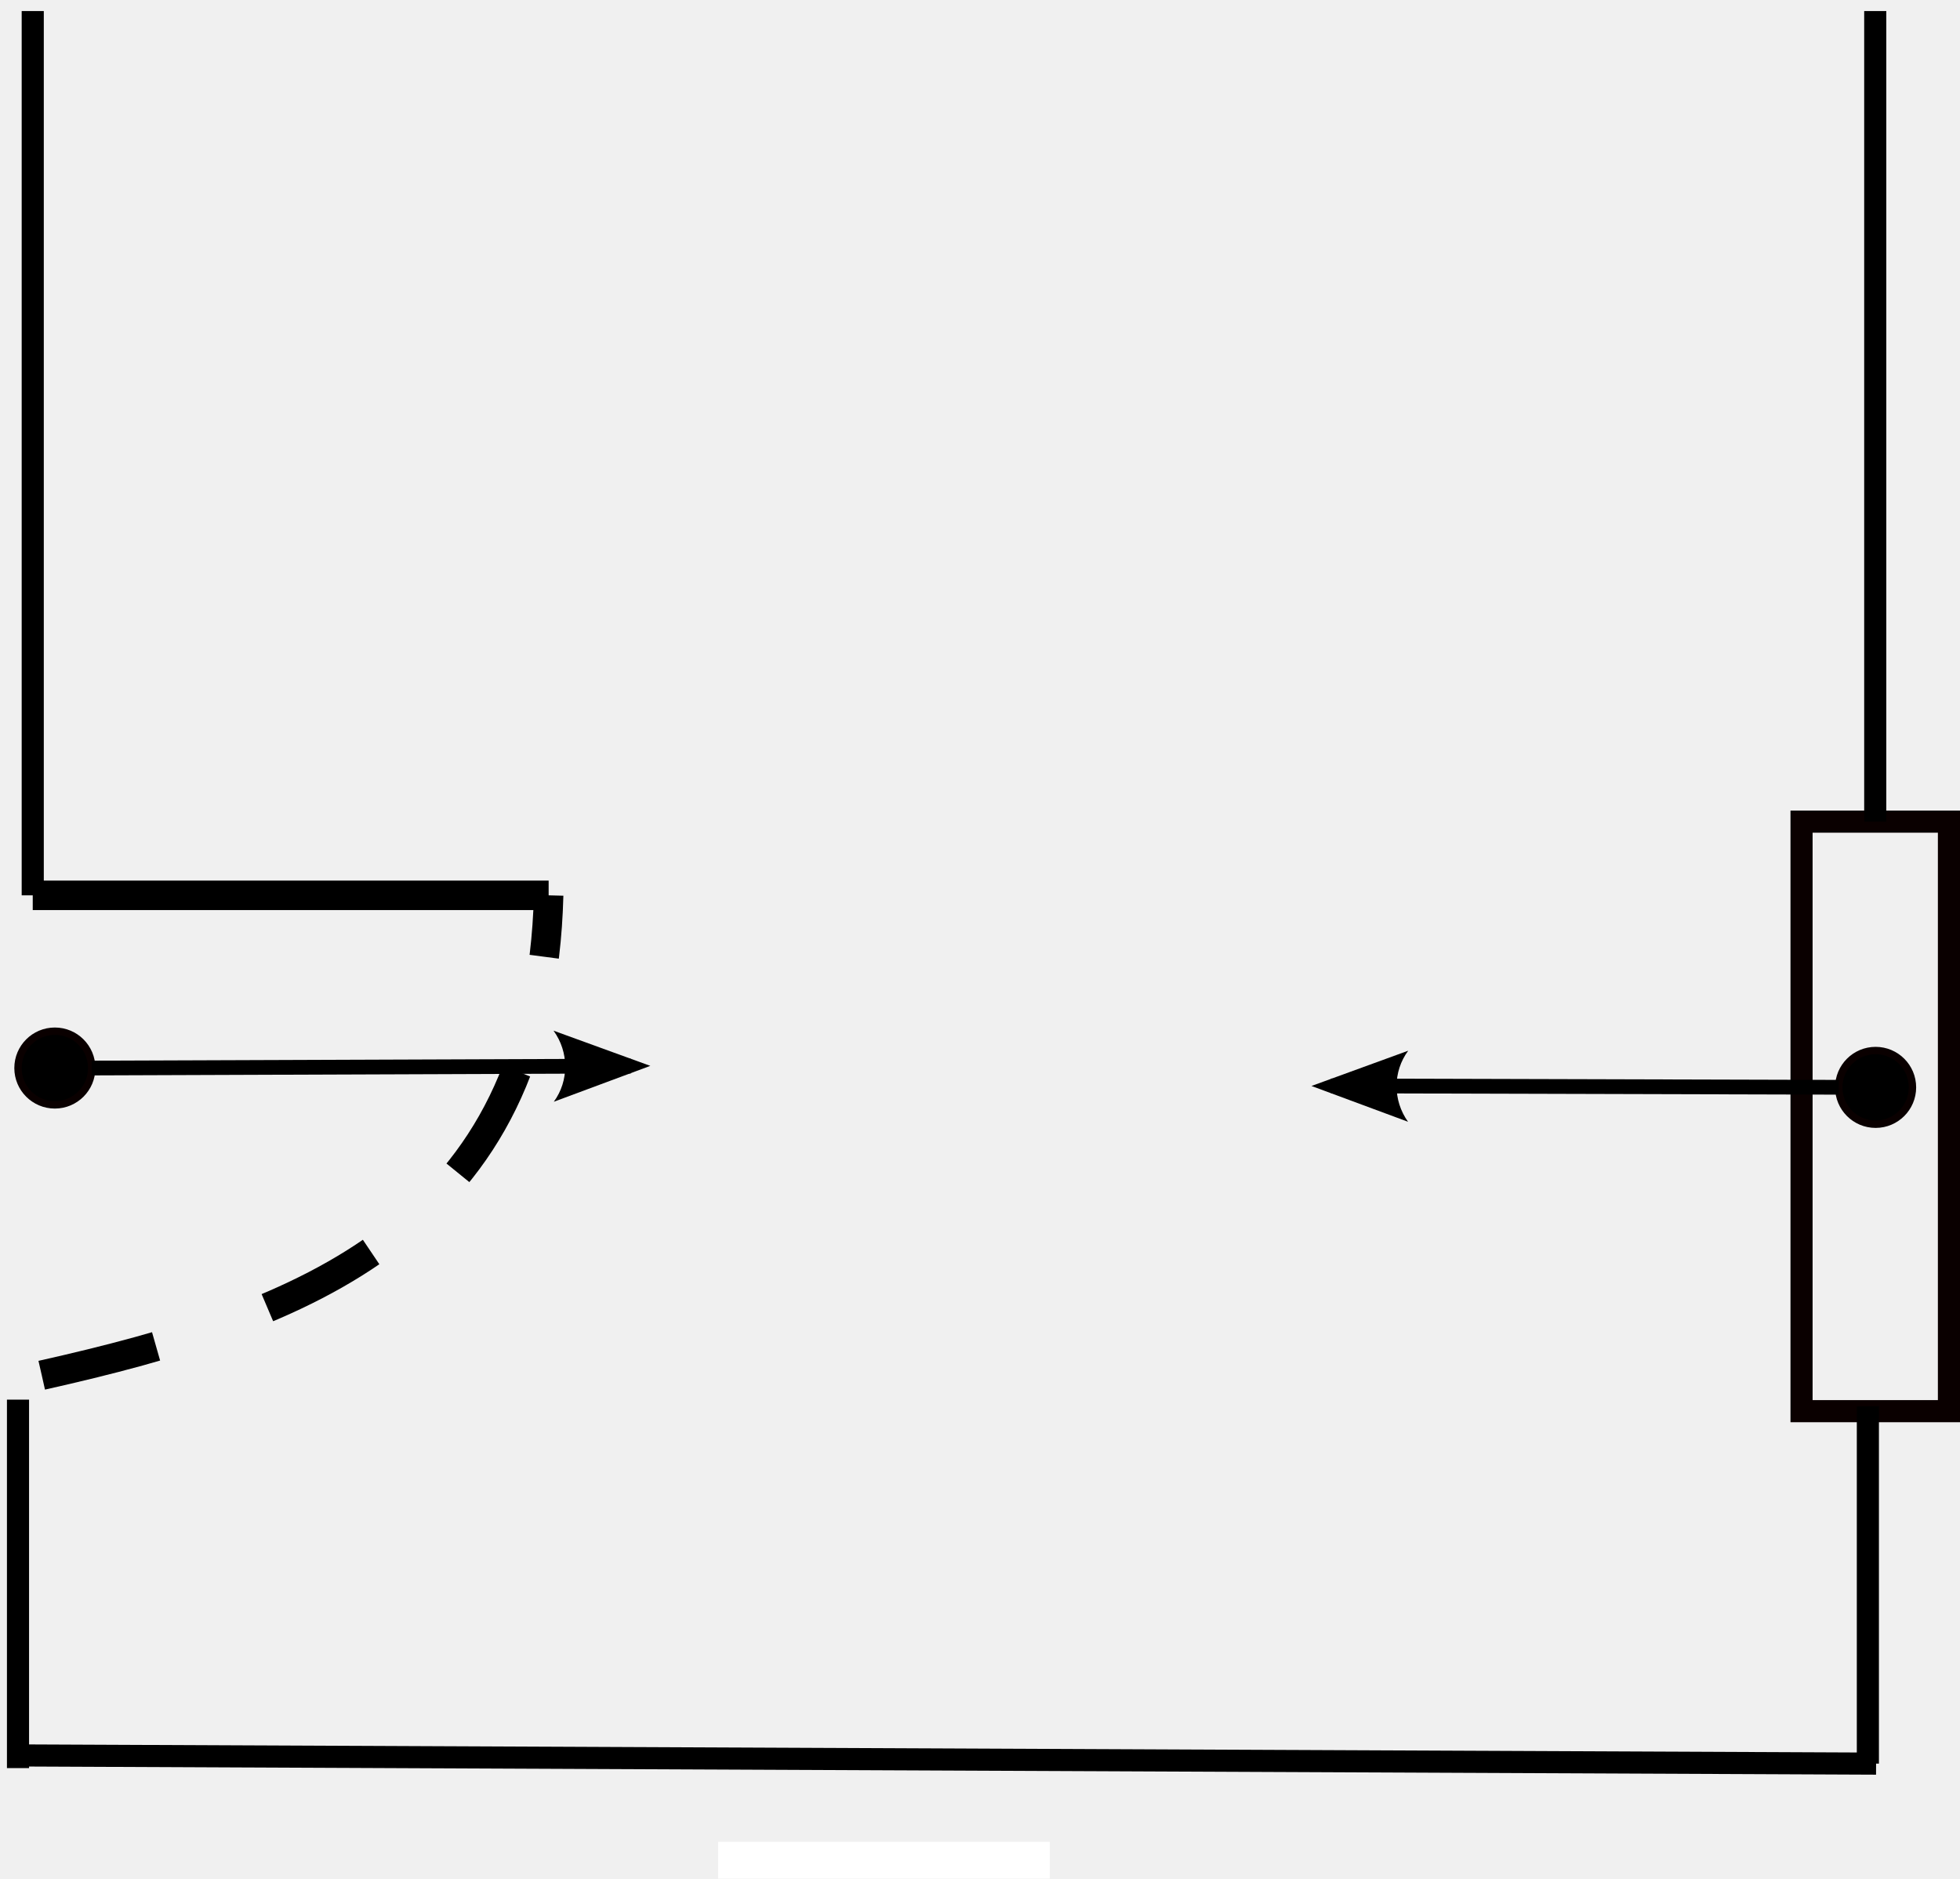
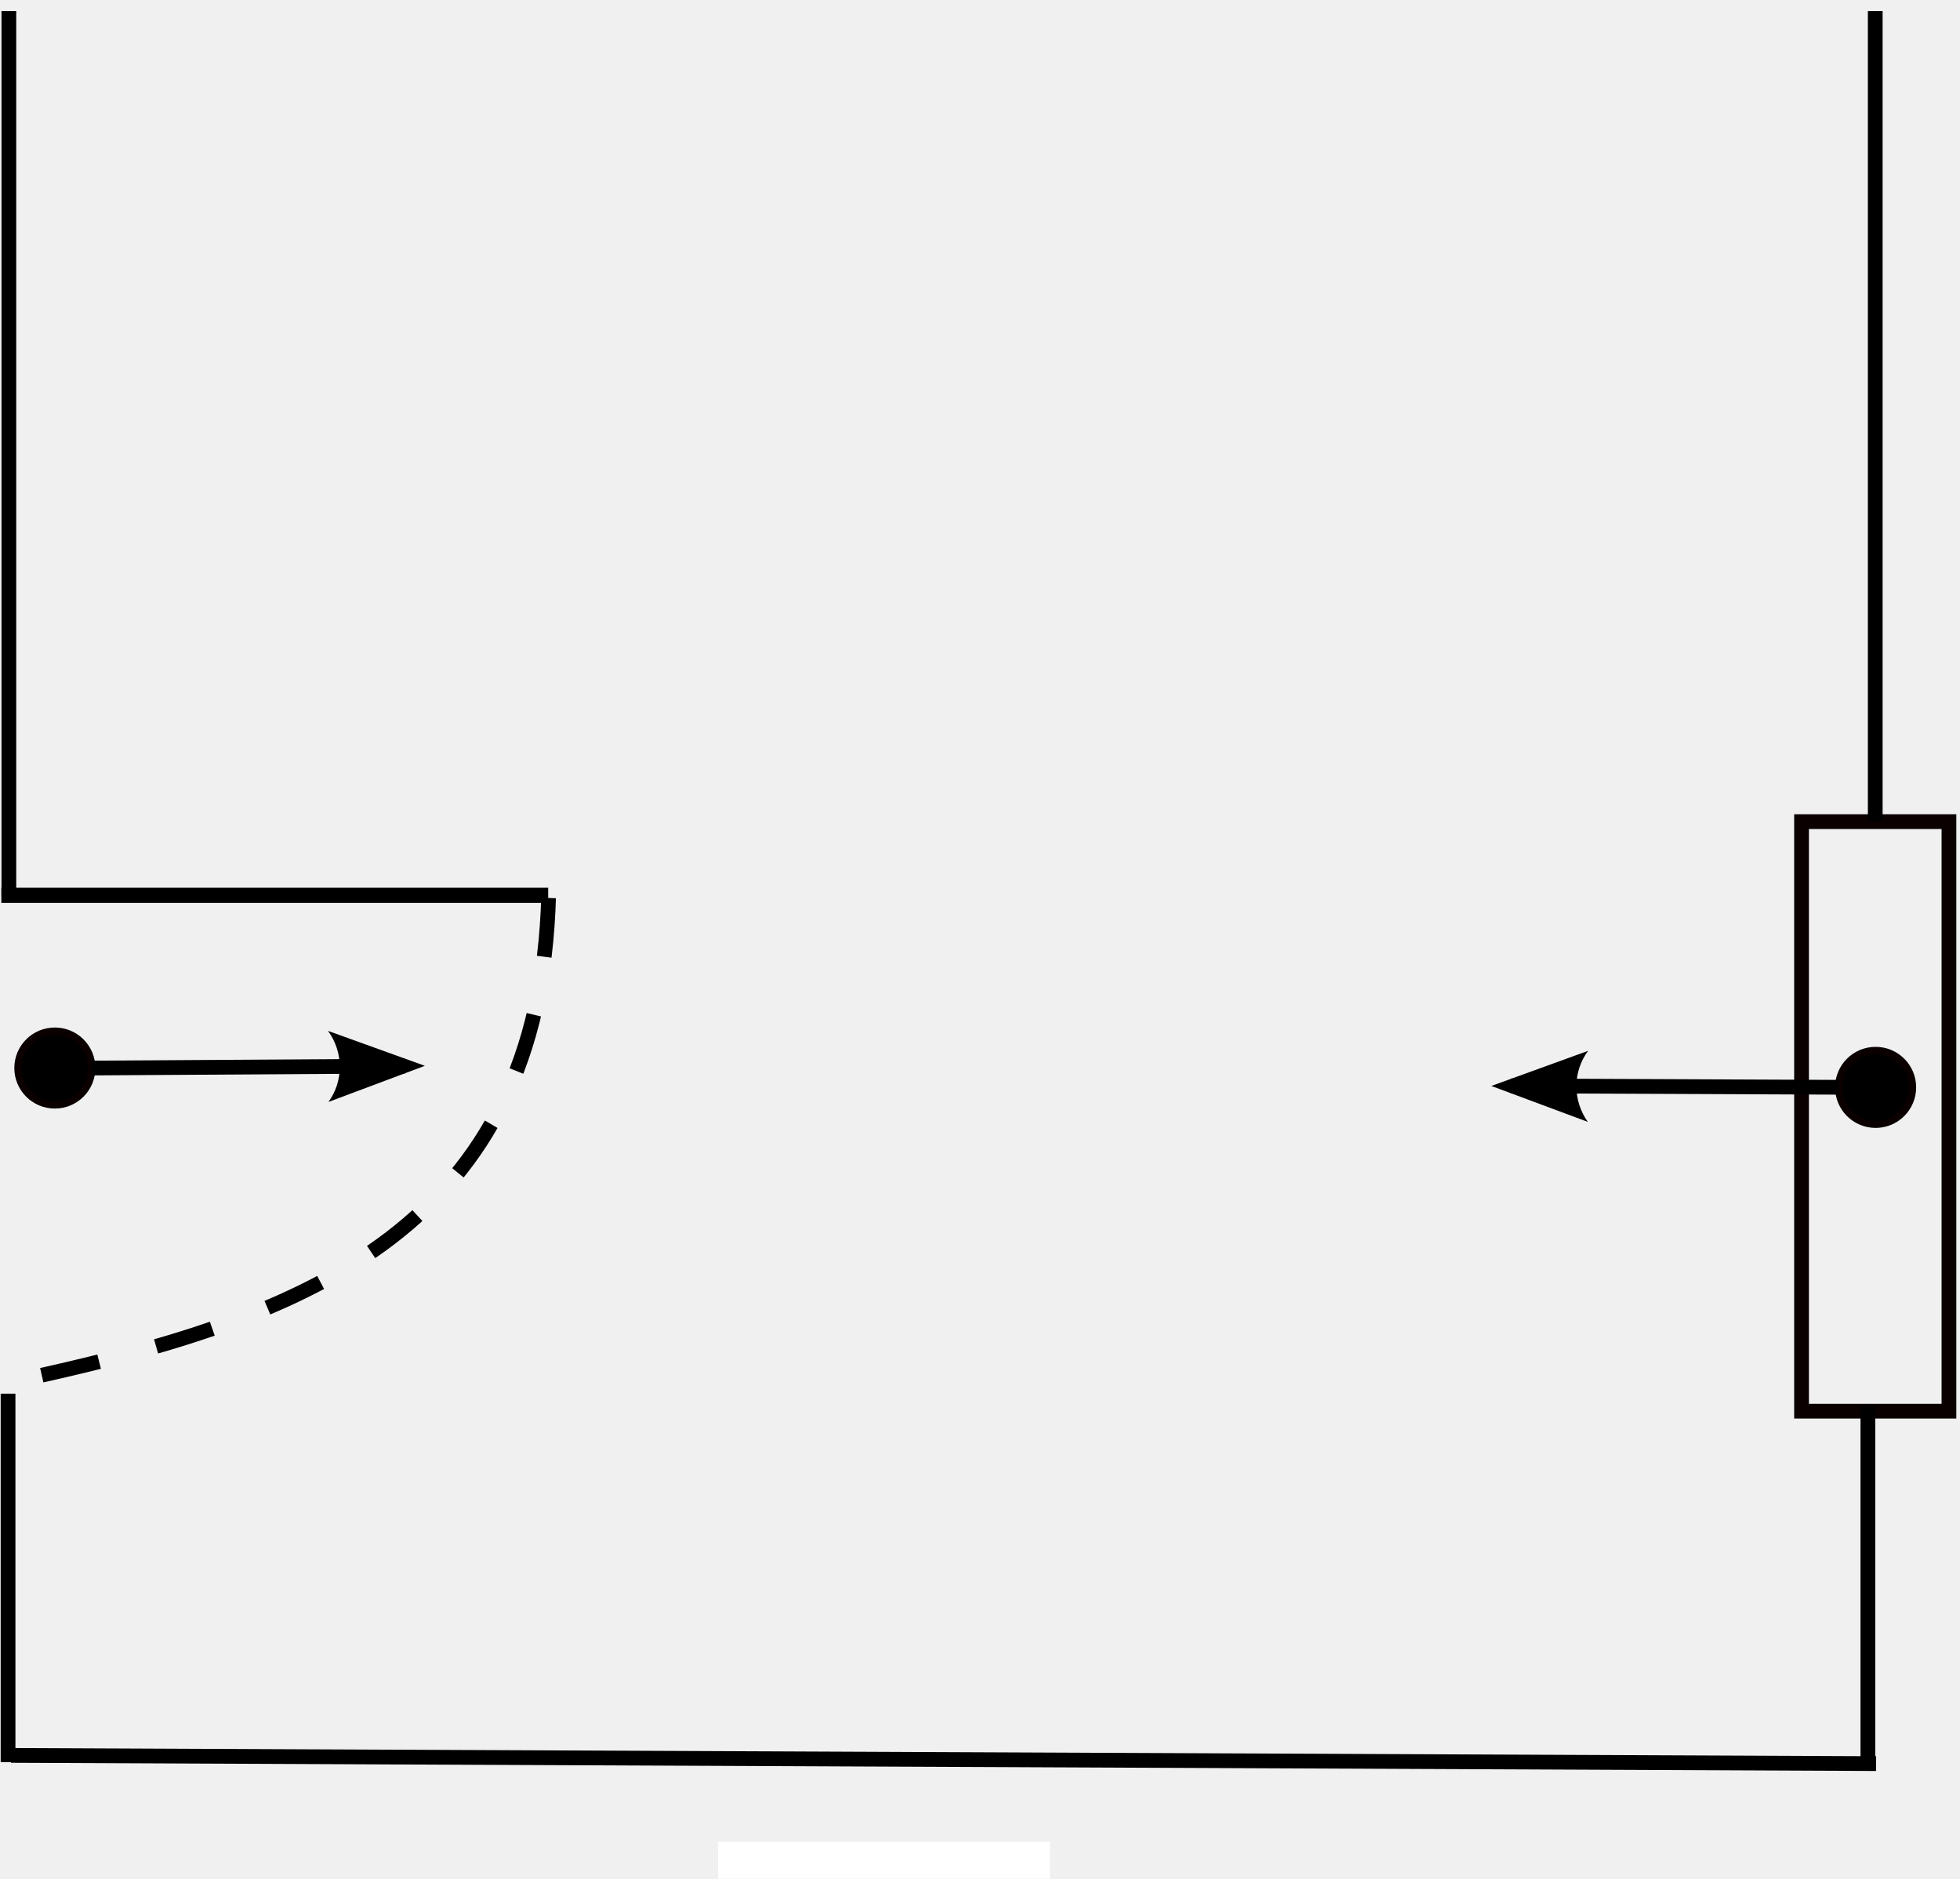
<svg xmlns="http://www.w3.org/2000/svg" version="1.1" width="265.943" height="254.936" id="svg4428">
  <defs id="defs4430">
    <marker refX="0" refY="0" orient="auto" id="marker4122" style="overflow:visible">
      <path d="M 8.719,4.034 -2.207,0.016 8.719,-4.002 c -1.745,2.372 -1.735,5.617 -6e-7,8.035 z" transform="scale(-0.6,-0.6)" id="path3890" style="font-size:12px;fill-rule:evenodd;stroke-width:0.625;stroke-linejoin:round" />
    </marker>
    <marker refX="0" refY="0" orient="auto" id="Arrow2Mend" style="overflow:visible">
      <path d="M 8.719,4.034 -2.207,0.016 8.719,-4.002 c -1.745,2.372 -1.735,5.617 -6e-7,8.035 z" transform="scale(-0.6,-0.6)" id="path5178" style="font-size:12px;fill-rule:evenodd;stroke-width:0.625;stroke-linejoin:round" />
    </marker>
    <marker refX="0" refY="0" orient="auto" id="Arrow1Mstart" style="overflow:visible">
      <path d="M 0,0 5,-5 -12.5,0 5,5 0,0 z" transform="matrix(0.4,0,0,0.4,4,0)" id="path5157" style="fill-rule:evenodd;stroke:#000000;stroke-width:1pt;marker-start:none" />
    </marker>
  </defs>
  <g transform="translate(-215.5574,-280.8622)" id="layer1">
-     <path d="m 220,282.362 0,120" id="path4448" style="fill:none;stroke:#000000;stroke-width:3;stroke-linecap:butt;stroke-linejoin:miter;stroke-miterlimit:4;stroke-opacity:1;stroke-dasharray:none" />
-     <path d="m 290,402.362 -70,0" id="path4452" style="fill:none;stroke:#000000;stroke-width:4;stroke-linecap:butt;stroke-linejoin:miter;stroke-miterlimit:4;stroke-opacity:1;stroke-dasharray:none" />
-     <path d="M 221.223,467.484 C 256.883,459.49 288.842,447.511 290,402.362" id="path4454" style="fill:none;stroke:#000000;stroke-width:4;stroke-linecap:butt;stroke-linejoin:miter;stroke-miterlimit:4;stroke-opacity:1;stroke-dasharray:16, 16;stroke-dashoffset:0;marker-end:none" />
-     <rect width="20" height="80" x="460" y="392.362" id="rect5782" style="fill:none;stroke:#0a0000;stroke-width:3;stroke-miterlimit:4;stroke-opacity:1;stroke-dasharray:none;stroke-dashoffset:0" />
-     <path d="m 470,282.362 0,110" id="path5786" style="fill:none;stroke:#000000;stroke-width:3;stroke-linecap:butt;stroke-linejoin:miter;stroke-miterlimit:4;stroke-opacity:1;stroke-dasharray:none" />
+     <path d="m 216.759,282.362 0,120" id="path4448" style="fill:none;stroke:#000000;stroke-width:2;stroke-linecap:butt;stroke-linejoin:miter;stroke-miterlimit:4;stroke-opacity:1;stroke-dasharray:none" />
+     <path d="m 289.94,402.362 -74.201,0" id="path4452" style="fill:none;stroke:#000000;stroke-width:2.059;stroke-linecap:butt;stroke-linejoin:miter;stroke-miterlimit:4;stroke-opacity:1;stroke-dasharray:none" />
+     <path d="M 221.223,467.484 C 256.883,459.49 288.842,447.511 290,402.362" id="path4454" style="fill:none;stroke:#000000;stroke-width:2;stroke-linecap:butt;stroke-linejoin:miter;stroke-miterlimit:4;stroke-opacity:1;stroke-dasharray:8, 8;stroke-dashoffset:0;marker-end:none" />
+     <rect width="20" height="80" x="460" y="392.362" id="rect5782" style="fill:none;stroke:#0a0000;stroke-width:2;stroke-miterlimit:4;stroke-opacity:1;stroke-dasharray:none;stroke-dashoffset:0" />
+     <path d="m 470,282.362 0,110" id="path5786" style="fill:none;stroke:#000000;stroke-width:2;stroke-linecap:butt;stroke-linejoin:miter;stroke-miterlimit:4;stroke-opacity:1;stroke-dasharray:none" />
    <path d="m 228,425.798 a 5,5 0 0 1 -10,0 5,5 0 1 1 10,0 z" id="path5788" style="fill:#000000;stroke:#0a0000;stroke-width:1;stroke-miterlimit:4;stroke-opacity:1;stroke-dasharray:none;stroke-dashoffset:0" />
    <path d="m 240,427.362 a 5,5 0 1 1 -10,0 5,5 0 1 1 10,0 z" transform="translate(235.0508,1.060915)" id="path5788-5" style="fill:#000000;stroke:#0a0000;stroke-width:1;stroke-miterlimit:4;stroke-opacity:1;stroke-dasharray:none;stroke-dashoffset:0" />
-     <path d="m 228,425.798 73.147,-0.266" id="path5814" style="fill:none;stroke:#000000;stroke-width:2;stroke-linecap:butt;stroke-linejoin:miter;stroke-miterlimit:4;stroke-opacity:1;stroke-dasharray:none;marker-end:url(#Arrow2Mend)" />
-     <path d="m 0,198.975 0,50" transform="translate(218,271.8227)" id="path3731" style="fill:none;stroke:#000000;stroke-width:3;stroke-linecap:butt;stroke-linejoin:miter;stroke-miterlimit:4;stroke-opacity:1;stroke-dasharray:none" />
-     <path d="m 252.5,190.835 0,48.493" transform="translate(216.5,280.8622)" id="path3833" style="fill:none;stroke:#000000;stroke-width:3;stroke-linecap:butt;stroke-linejoin:miter;stroke-miterlimit:4;stroke-opacity:1;stroke-dasharray:none" />
-     <path d="M 0.557,238.214 253.615,239.329" transform="translate(216.5,280.8622)" id="path3835" style="fill:none;stroke:#000000;stroke-width:3;stroke-linecap:butt;stroke-linejoin:miter;stroke-miterlimit:4;stroke-opacity:1;stroke-dasharray:none;display:inline" />
-     <path d="m 249.494,147.547 -68.897,-0.189" transform="translate(215.5574,280.8622)" id="path3858" style="fill:none;stroke:#000000;stroke-width:2;stroke-linecap:butt;stroke-linejoin:miter;stroke-miterlimit:4;stroke-opacity:1;stroke-dasharray:none;marker-end:url(#marker4122)" />
+     <path d="m 228,425.798 42.557,-0.266" id="path5814" style="fill:none;stroke:#000000;stroke-width:2;stroke-linecap:butt;stroke-linejoin:miter;stroke-miterlimit:4;stroke-opacity:1;stroke-dasharray:none;marker-end:url(#Arrow2Mend)" />
+     <path d="m 216.65,469.988 0,50" id="path3731" style="fill:none;stroke:#000000;stroke-width:2;stroke-linecap:butt;stroke-linejoin:miter;stroke-miterlimit:4;stroke-opacity:1;stroke-dasharray:none" />
+     <path d="m 252.5,190.835 0,48.493" transform="translate(216.5,280.8622)" id="path3833" style="fill:none;stroke:#000000;stroke-width:2;stroke-linecap:butt;stroke-linejoin:miter;stroke-miterlimit:4;stroke-opacity:1;stroke-dasharray:none" />
+     <path d="M 0.557,238.214 253.615,239.329" transform="translate(216.5,280.8622)" id="path3835" style="fill:none;stroke:#000000;stroke-width:2;stroke-linecap:butt;stroke-linejoin:miter;stroke-miterlimit:4;stroke-opacity:1;stroke-dasharray:none;display:inline" />
+     <path d="M 465.051,428.409 420.557,428.221" id="path3858" style="fill:none;stroke:#000000;stroke-width:2;stroke-linecap:butt;stroke-linejoin:miter;stroke-miterlimit:4;stroke-opacity:1;stroke-dasharray:none;marker-end:url(#marker4122)" />
  </g>
  <rect width="45" height="5" x="97.443" y="249.936" id="rect3745" style="fill:#ffffff;fill-opacity:1;stroke:none" />
</svg>
